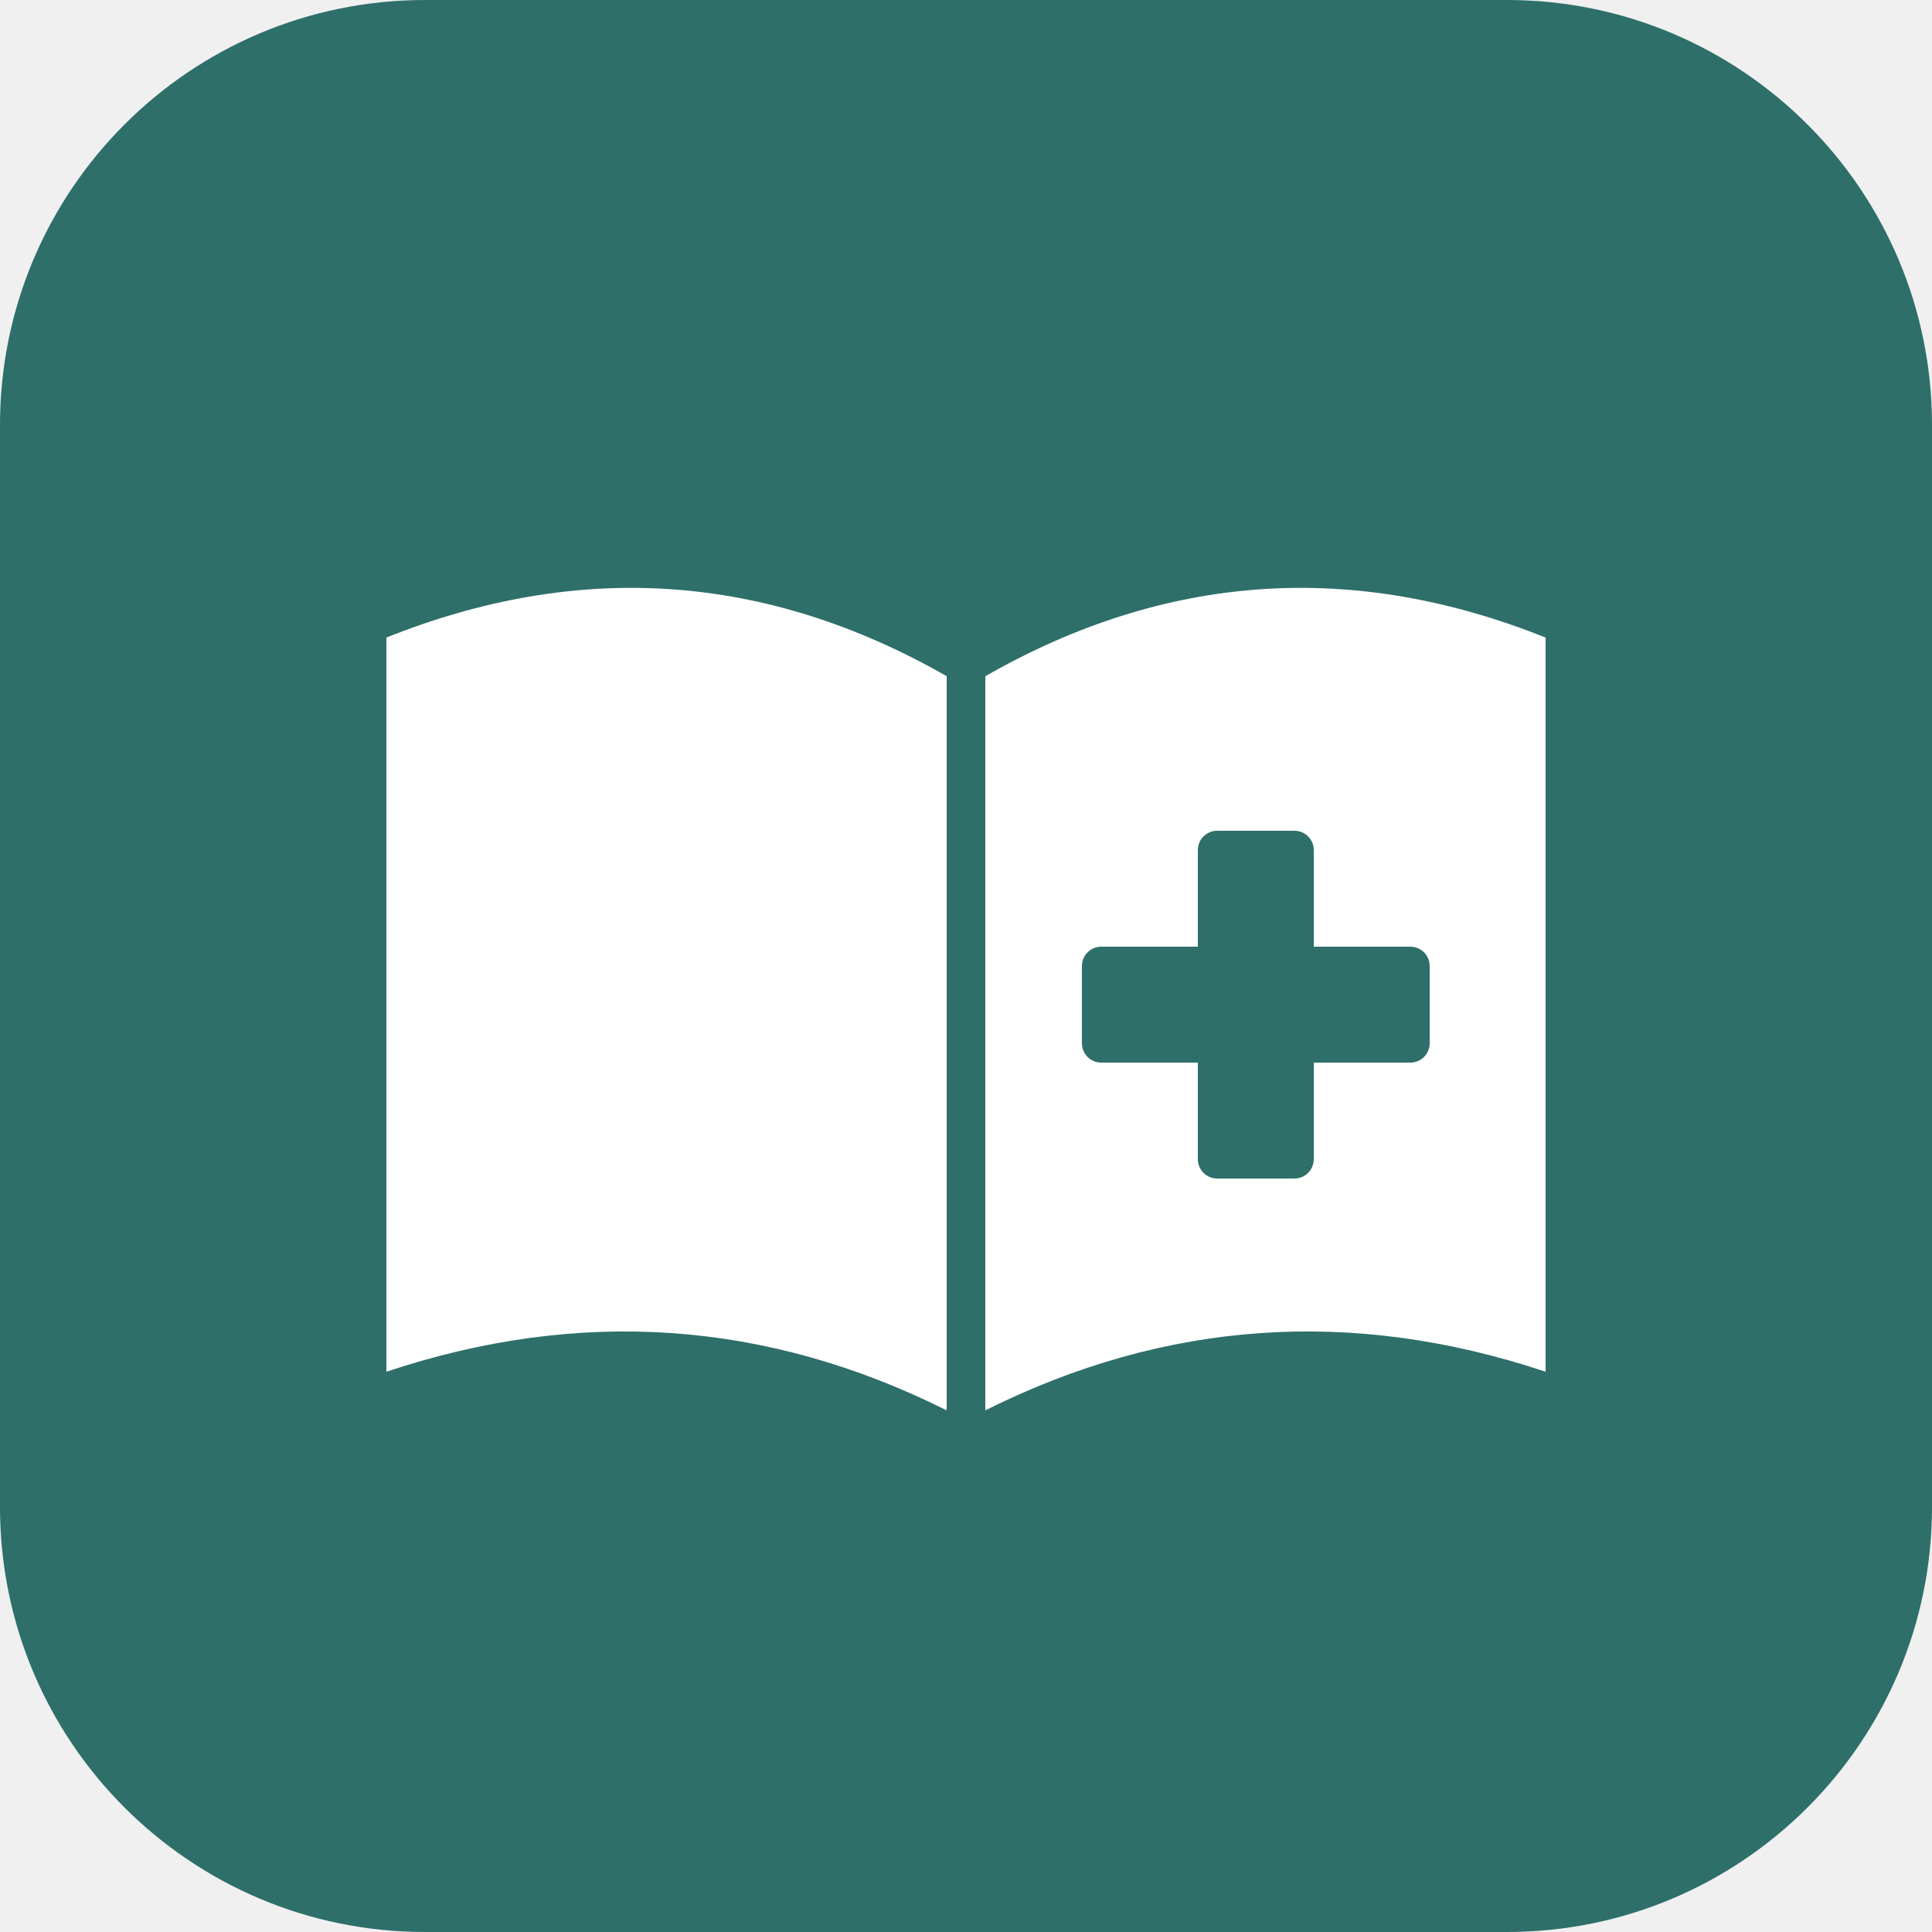
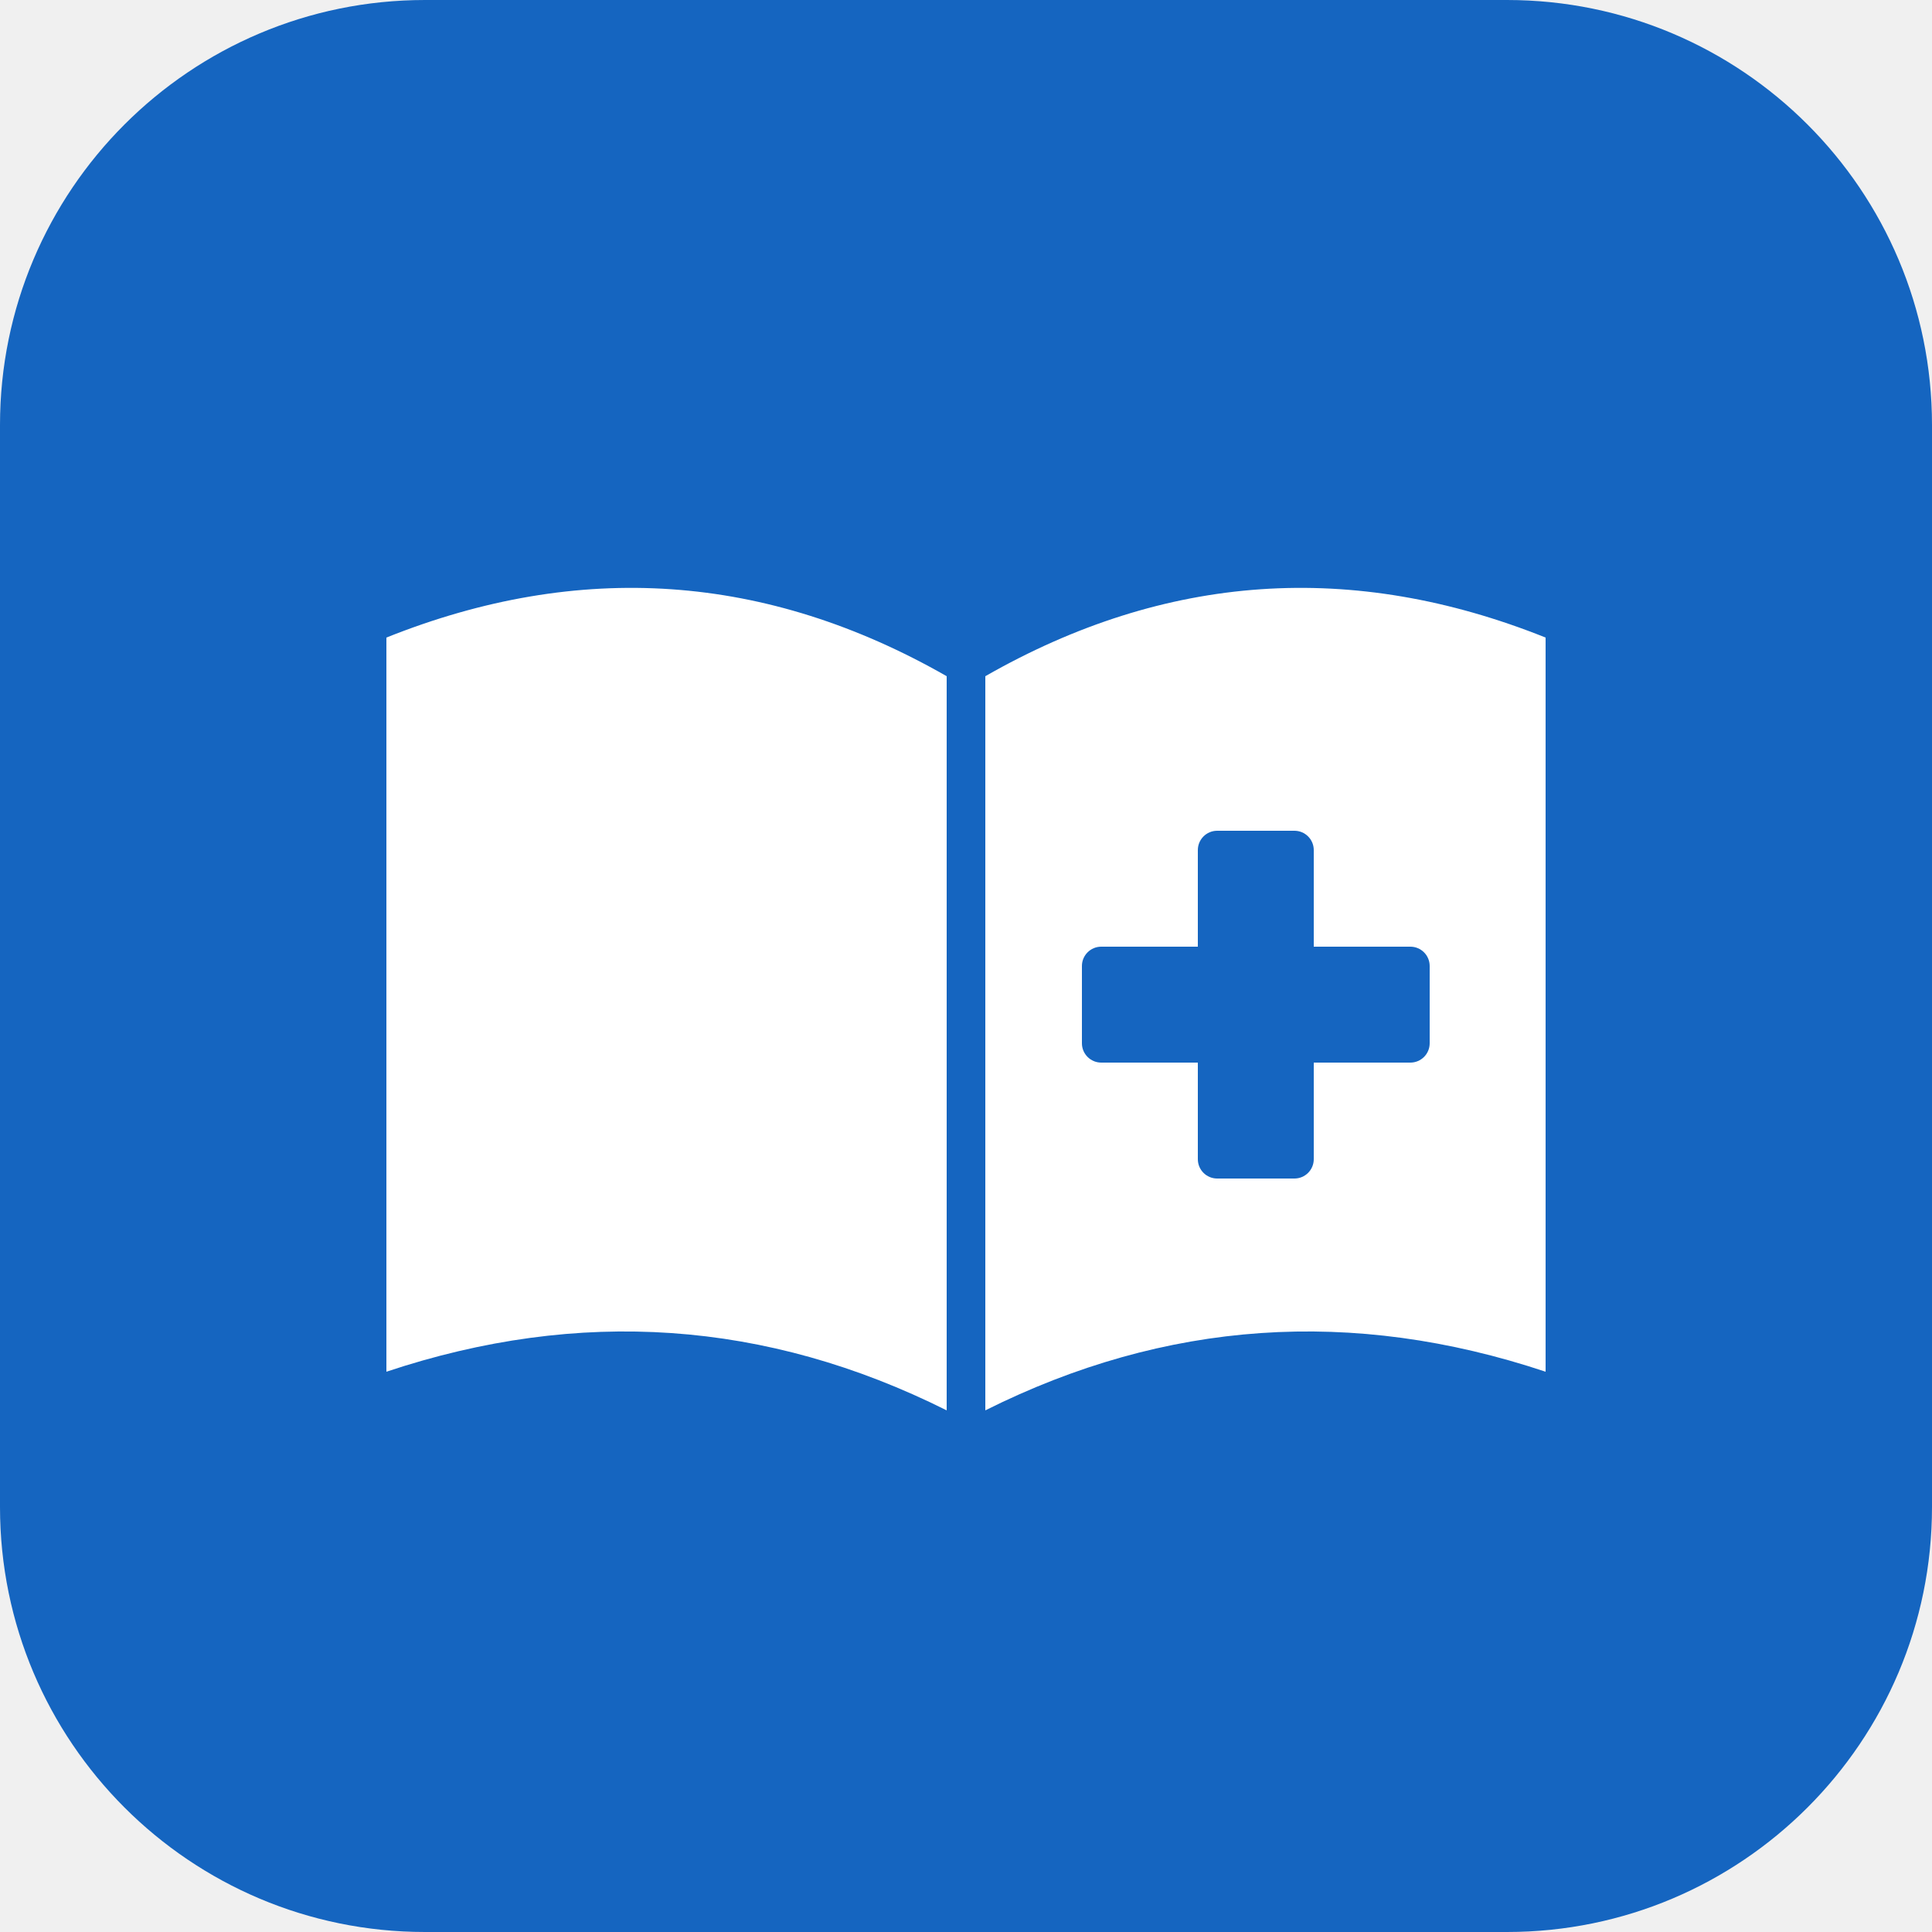
<svg xmlns="http://www.w3.org/2000/svg" viewBox="0 0 100 100">
-   <rect width="100" height="100" rx="22" fill="#2E6F6A" />
+   <rect width="100" height="100" rx="22" fill="#1565C0" />
  <path d="M20 33 Q35 27 49 35 V73 Q35 66 20 71 Z" fill="#FFFFFF" />
  <path d="M80 33 Q65 27 51 35 V73 Q65 66 80 71 Z" fill="#FFFFFF" />
-   <rect x="62" y="43" width="6" height="18" rx="1" fill="#2E6F6A" />
-   <rect x="56" y="49" width="18" height="6" rx="1" fill="#2E6F6A" />
+   <rect x="62" y="43" width="6" height="18" rx="1" fill="#1565C0" />
+   <rect x="56" y="49" width="18" height="6" rx="1" fill="#1565C0" />
</svg>
